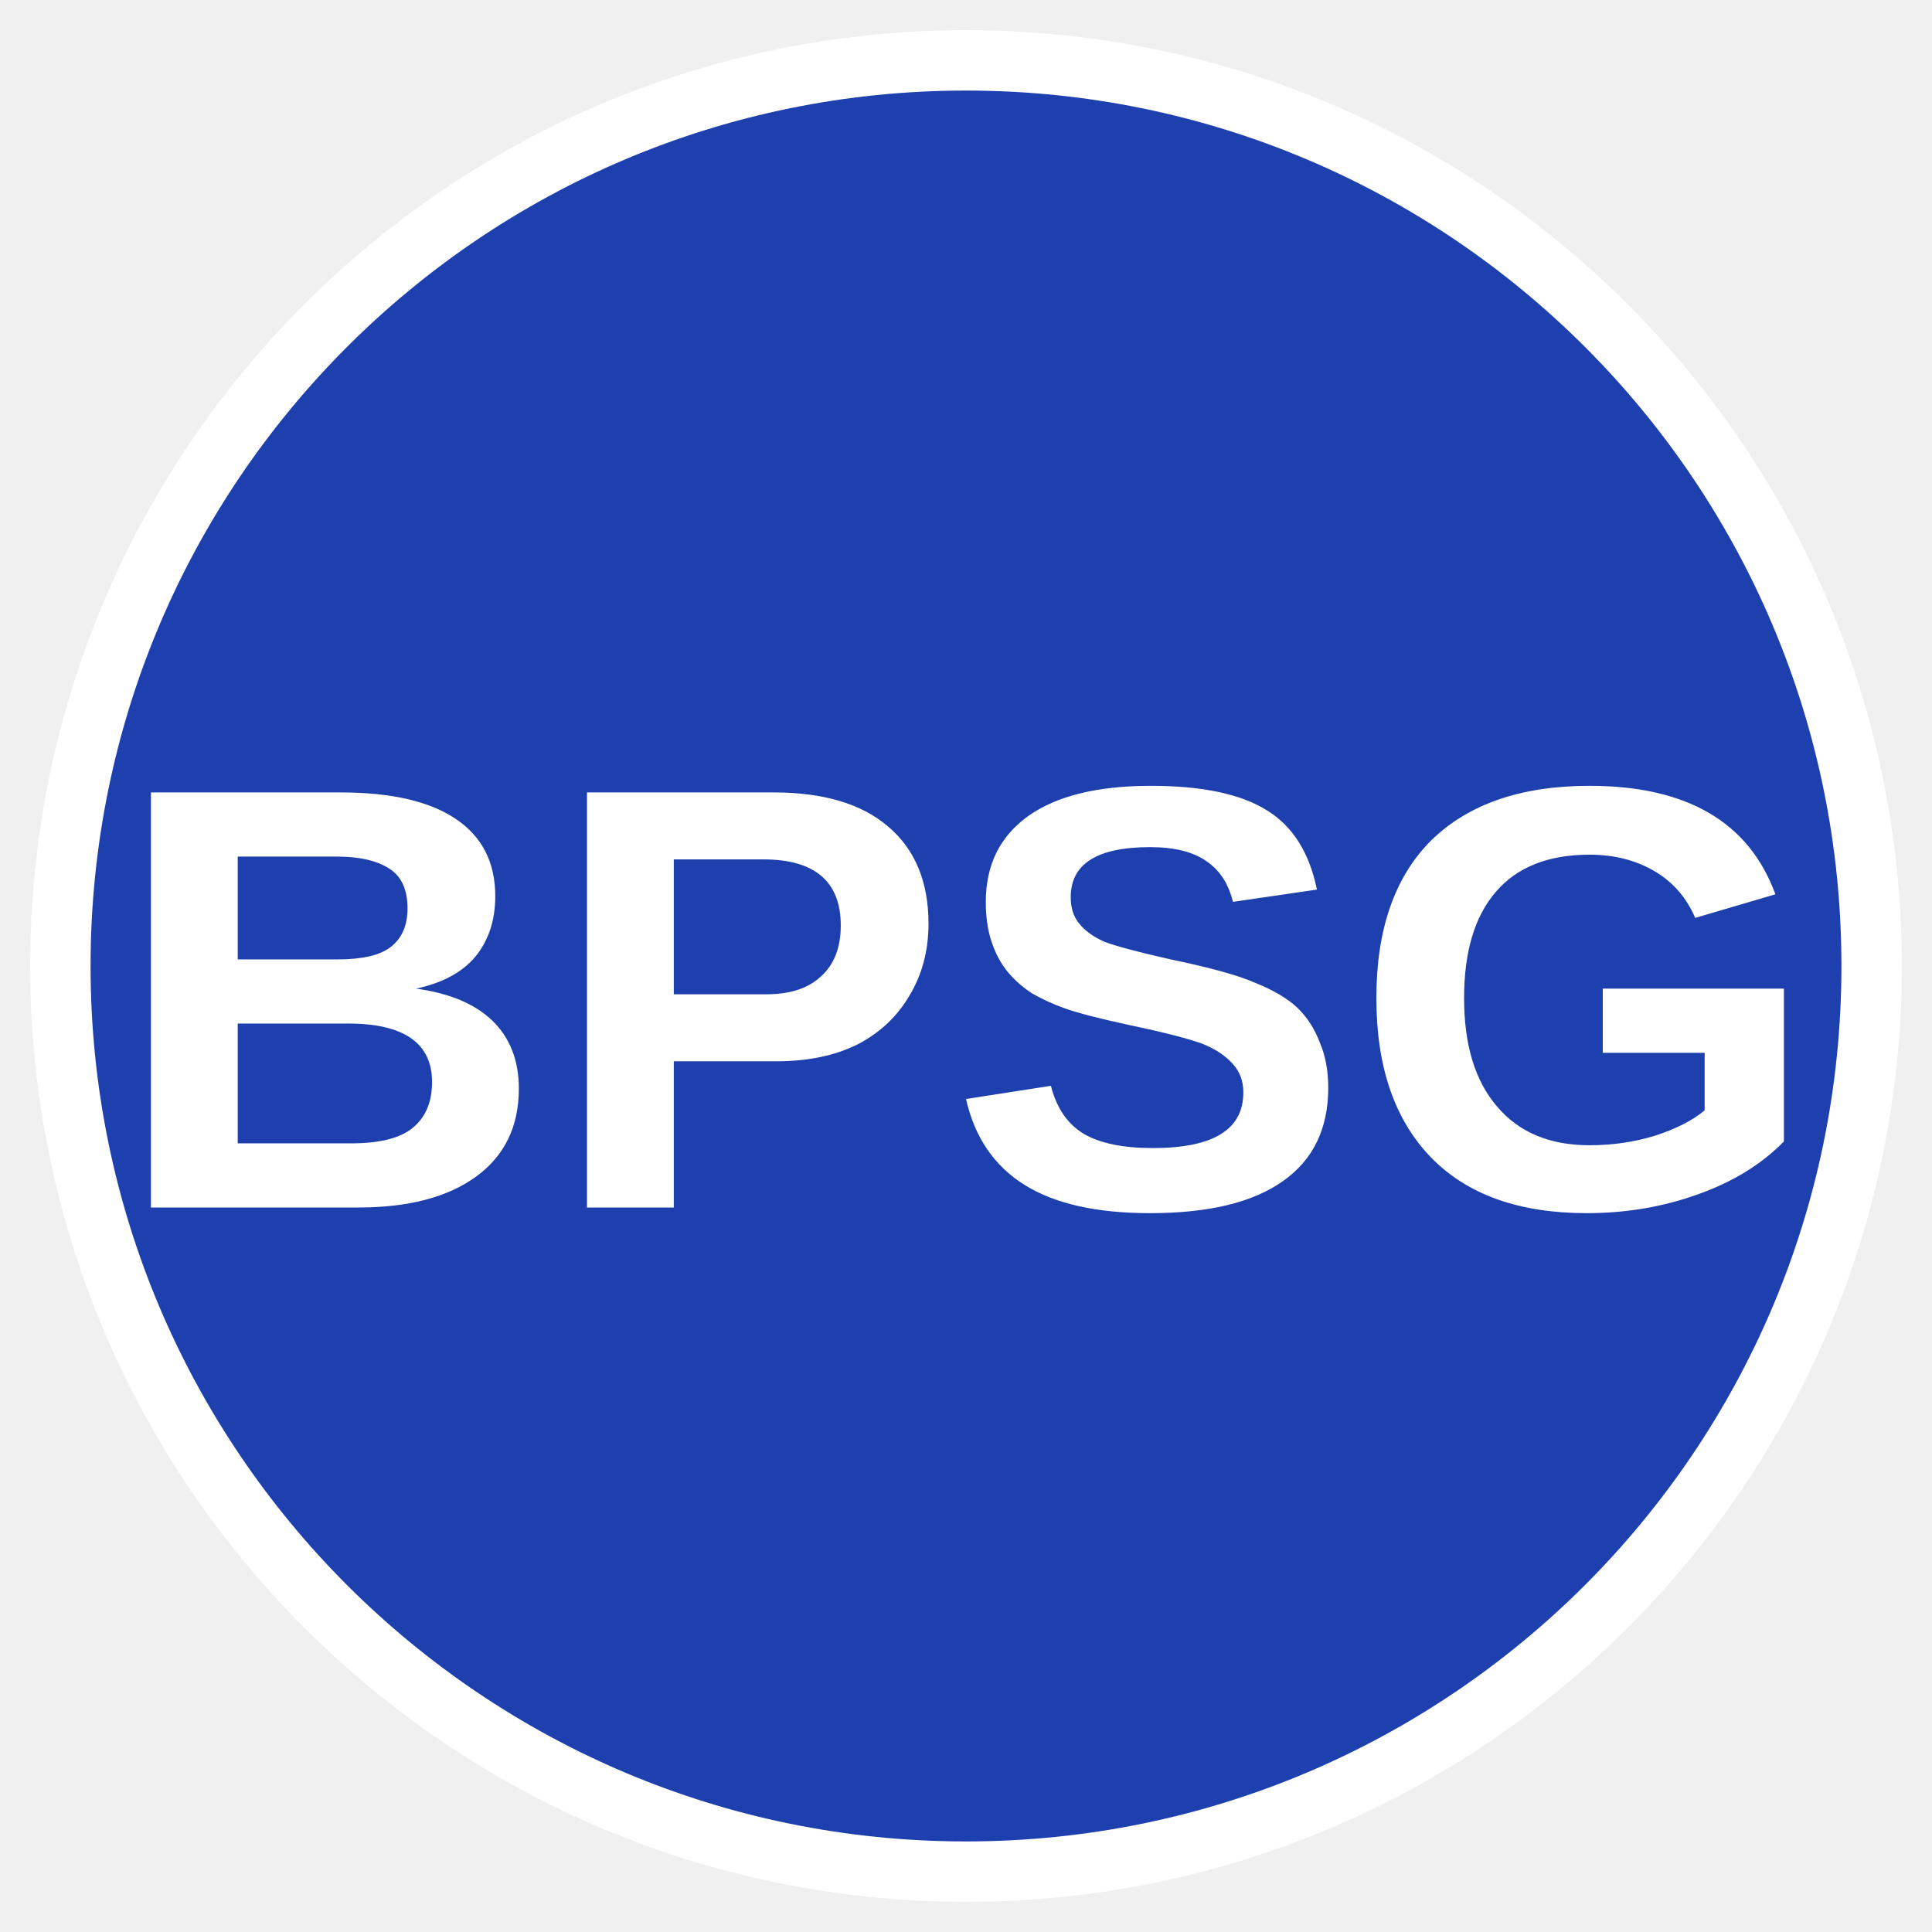
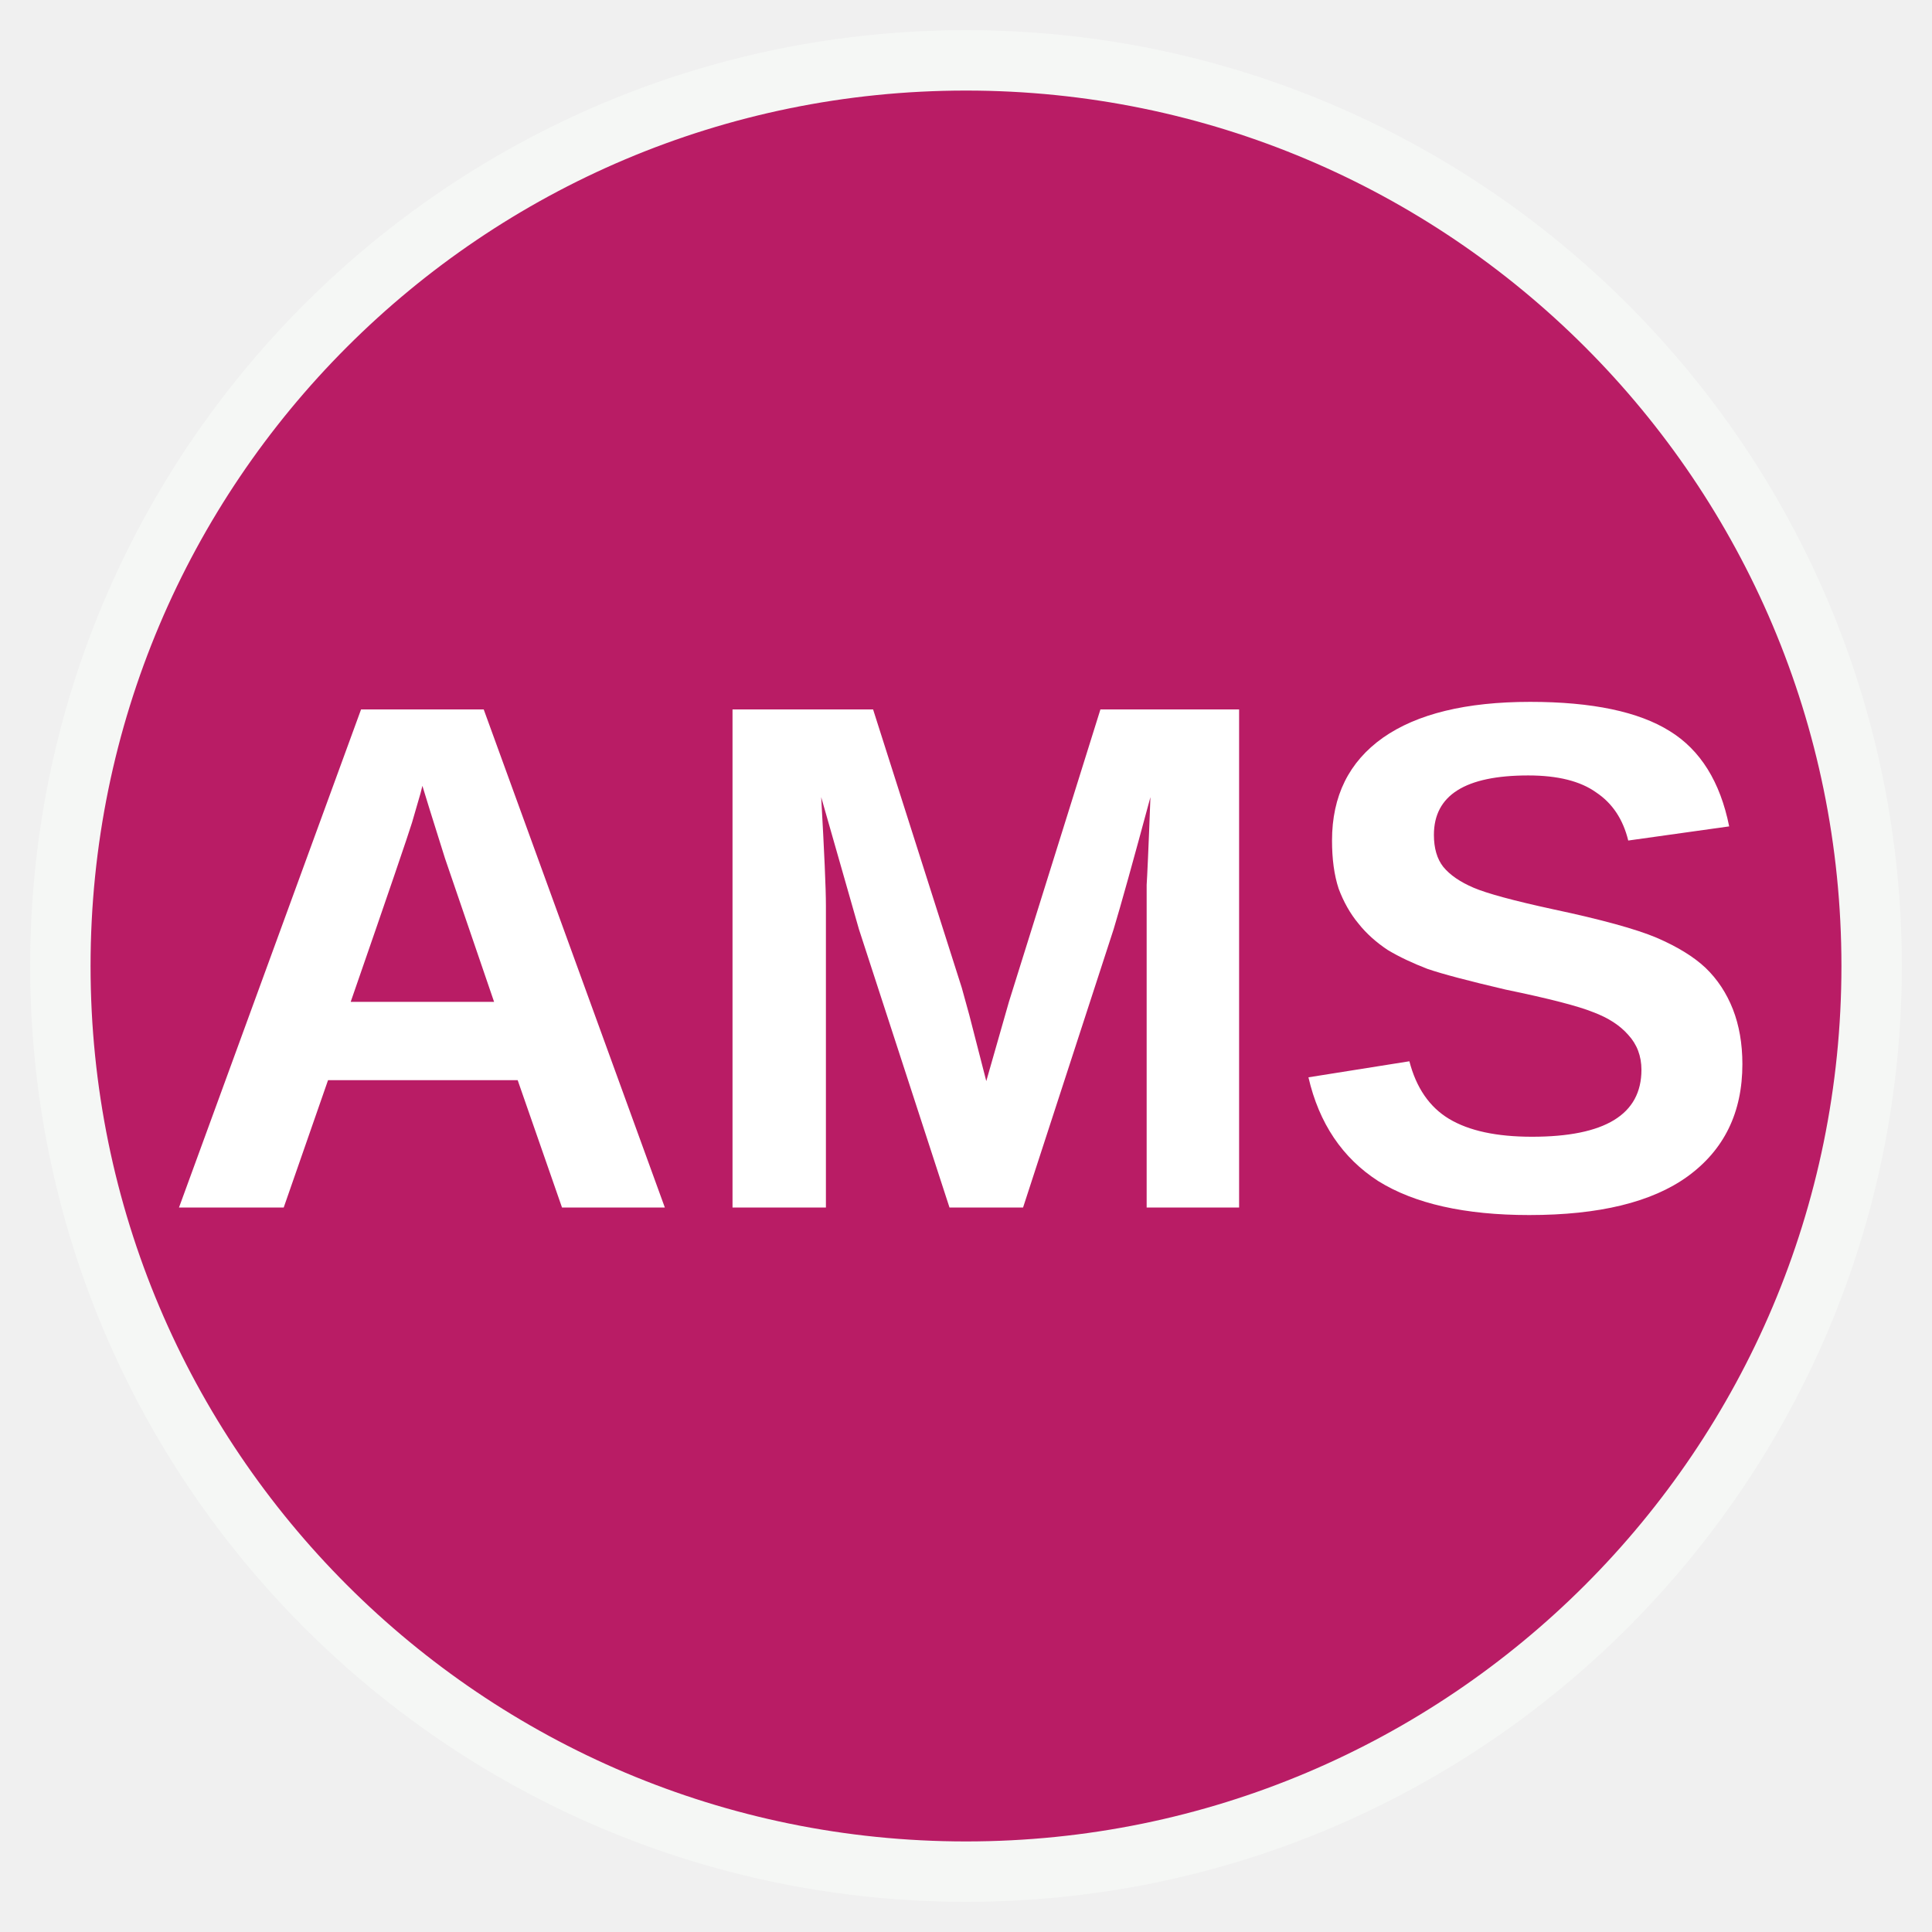
<svg xmlns="http://www.w3.org/2000/svg" viewBox="0 0 32 32" width="32" height="32">
-   <circle cx="16" cy="16" r="15" fill="#1e40af" stroke="#ffffff" stroke-width="1" />
-   <text x="16" y="20" font-family="Arial, sans-serif" font-size="10" font-weight="bold" text-anchor="middle" fill="white">BPSG</text>
+   <circle cx="16" cy="16" r="15" fill="rgba(185, 28, 101, 1)" stroke="#f5f7f5ff" stroke-width="1" />
+   <text x="16" y="20" font-family="Arial, sans-serif" font-size="12" font-weight="bold" text-anchor="middle" fill="white">AMS</text>
</svg>
